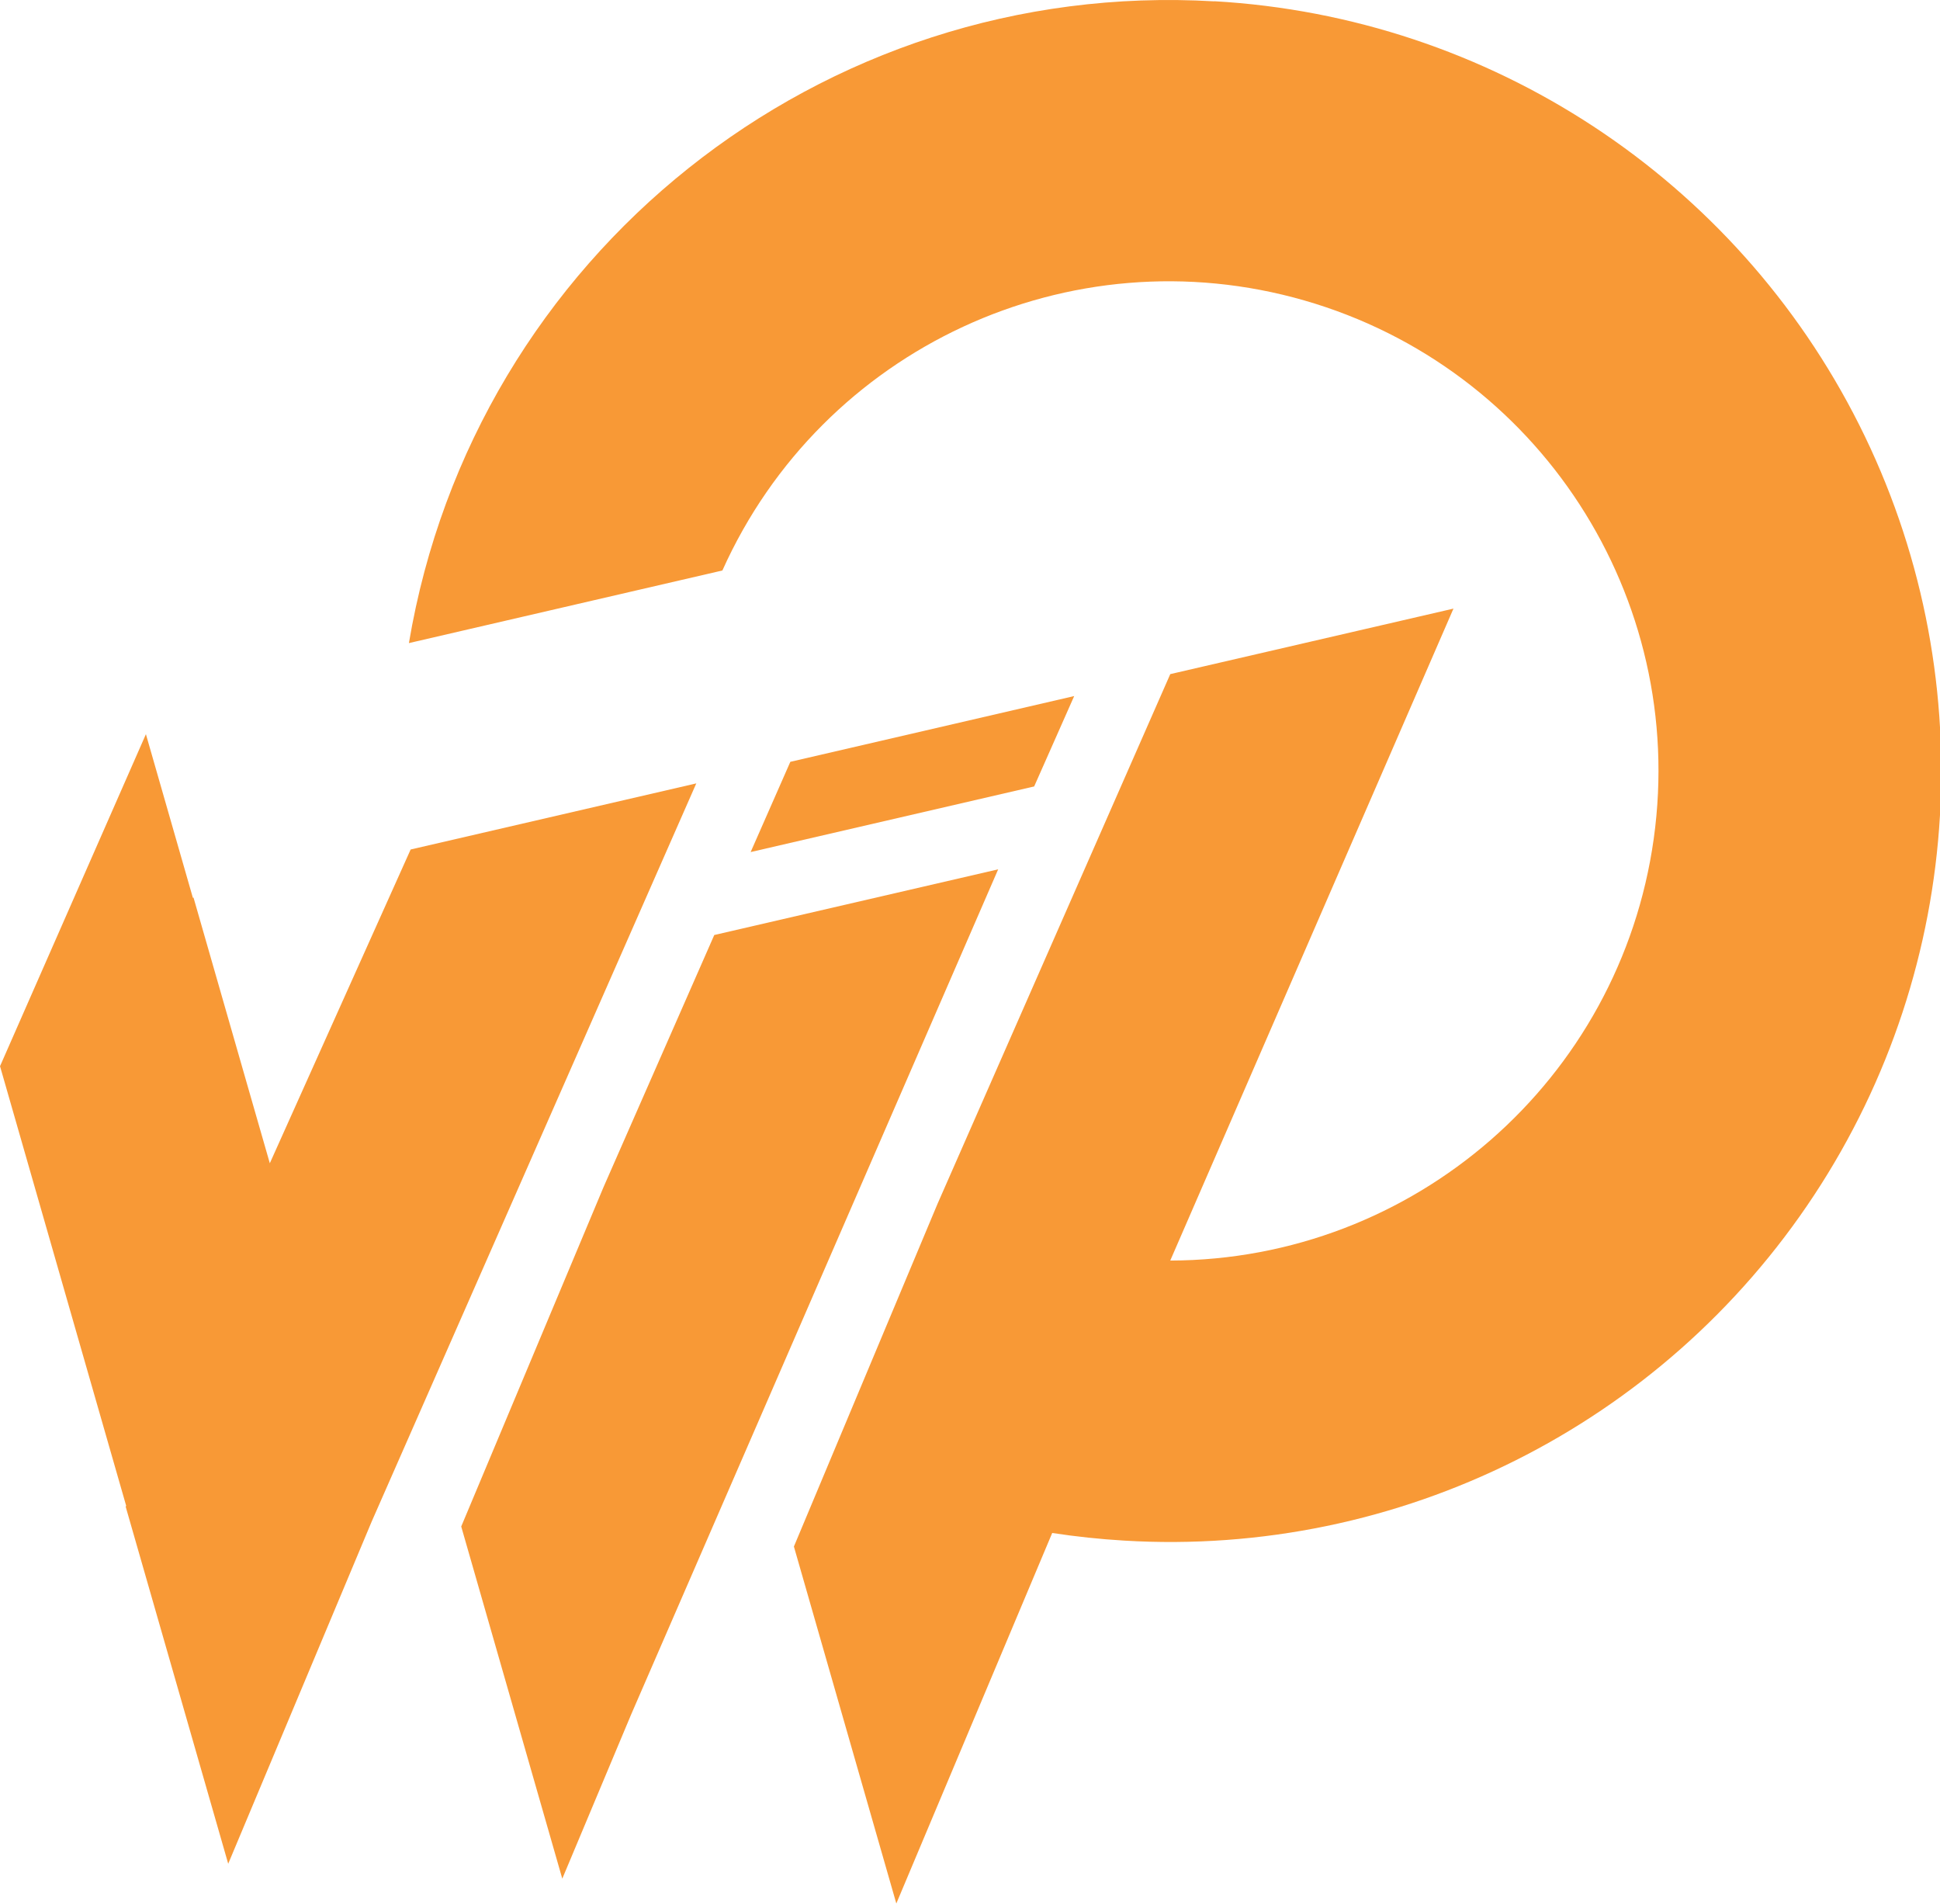
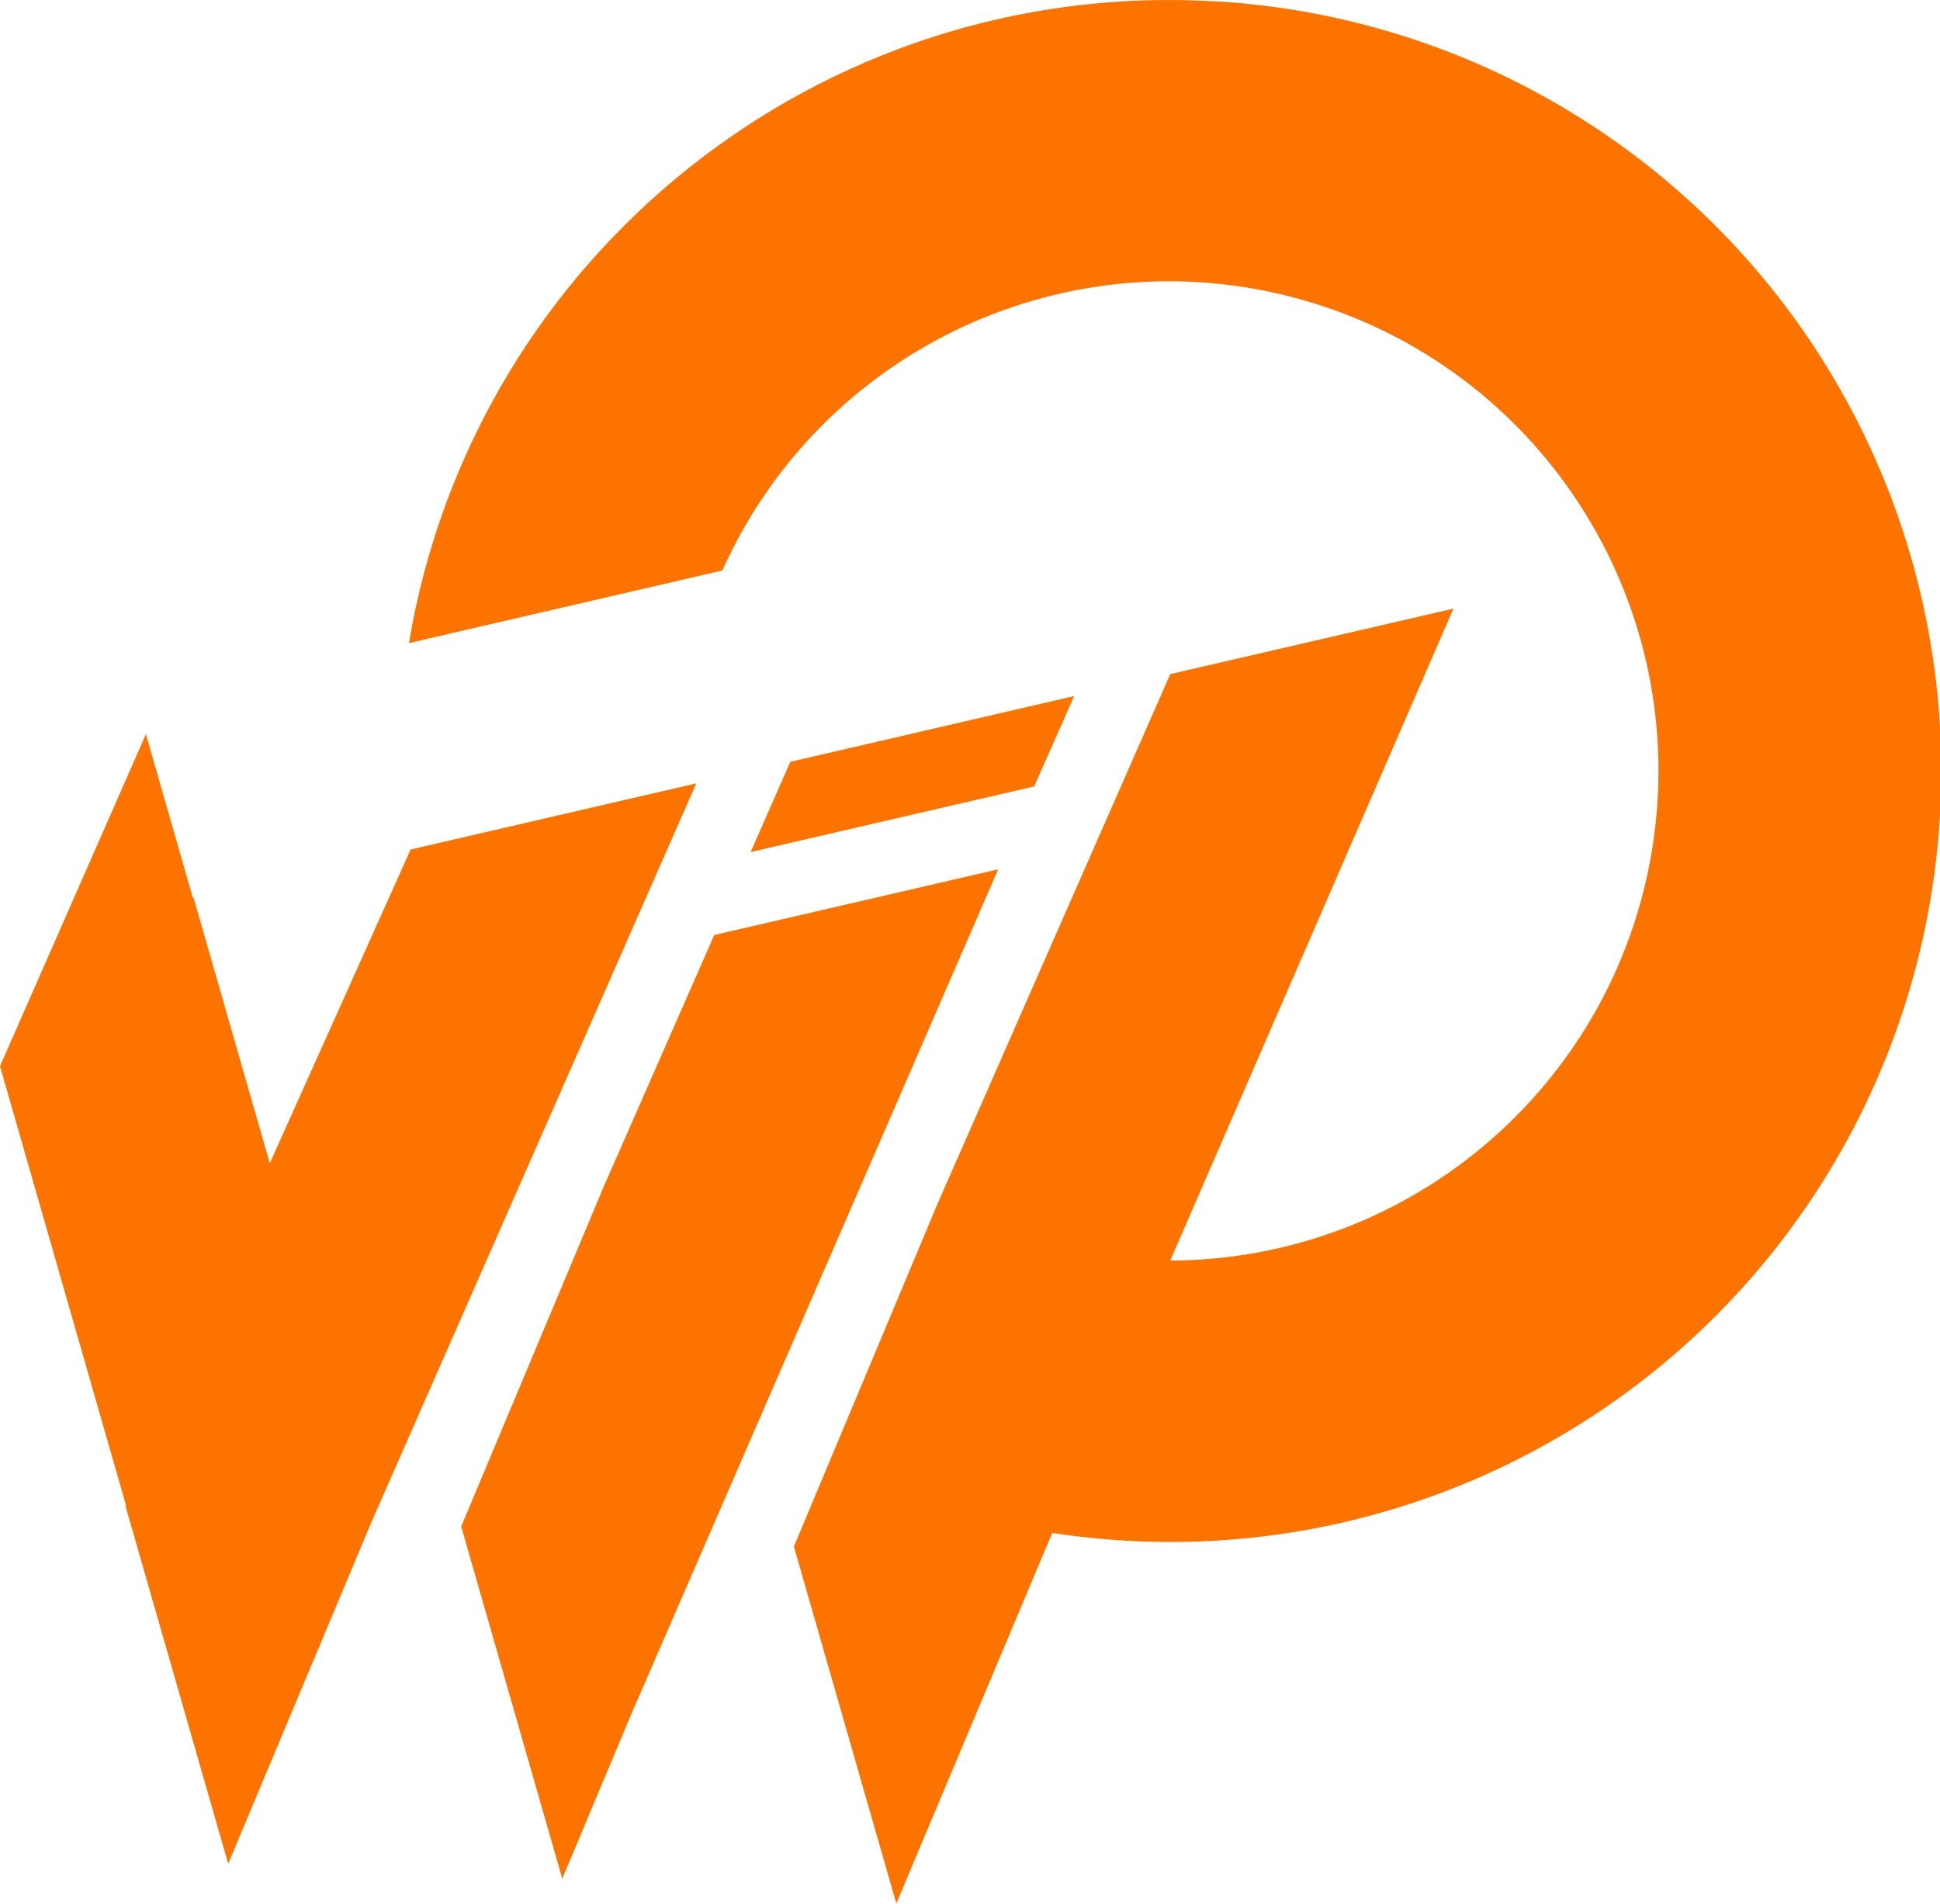
<svg xmlns="http://www.w3.org/2000/svg" viewBox="0 0 356.501 349.713">
-   <g fill="#f89936">
+   <g fill="#fc7300">
    <path d="m197.397 127.88-52.163 12.08-7.293 16.579 52.1-12.054Z" data-name="Path 75" />
    <path d="m131.256 171.779-20.343 46.3-26.157 62.367 18.572 64.7 12.67-30.206 67.43-155.229Z" data-name="Path 76" />
    <path d="m127.961 143.921-52.5 12.146-25.878 57.645-4.027-14.008-9.994-34.8-.118.039-8.63-30.062-26.809 61 18.782 65.436 4.394 15.307-.079.2 18.835 65.581 26.383-62.911 59.613-135.529Z" data-name="Path 77" />
    <path d="M223.131.248a141.654 141.654 0 0 0-147.989 117.9l57.606-13.339a89.95 89.95 0 1 1 82.3 126.78l52.045-119.776-52.041 12.035-42.772 97.322-26.39 62.957 18.822 65.581 28.646-68.073a143.67 143.67 0 0 0 13.195 1.4A141.648 141.648 0 1 0 223.133.225Z" data-name="Path 78" />
  </g>
</svg>
